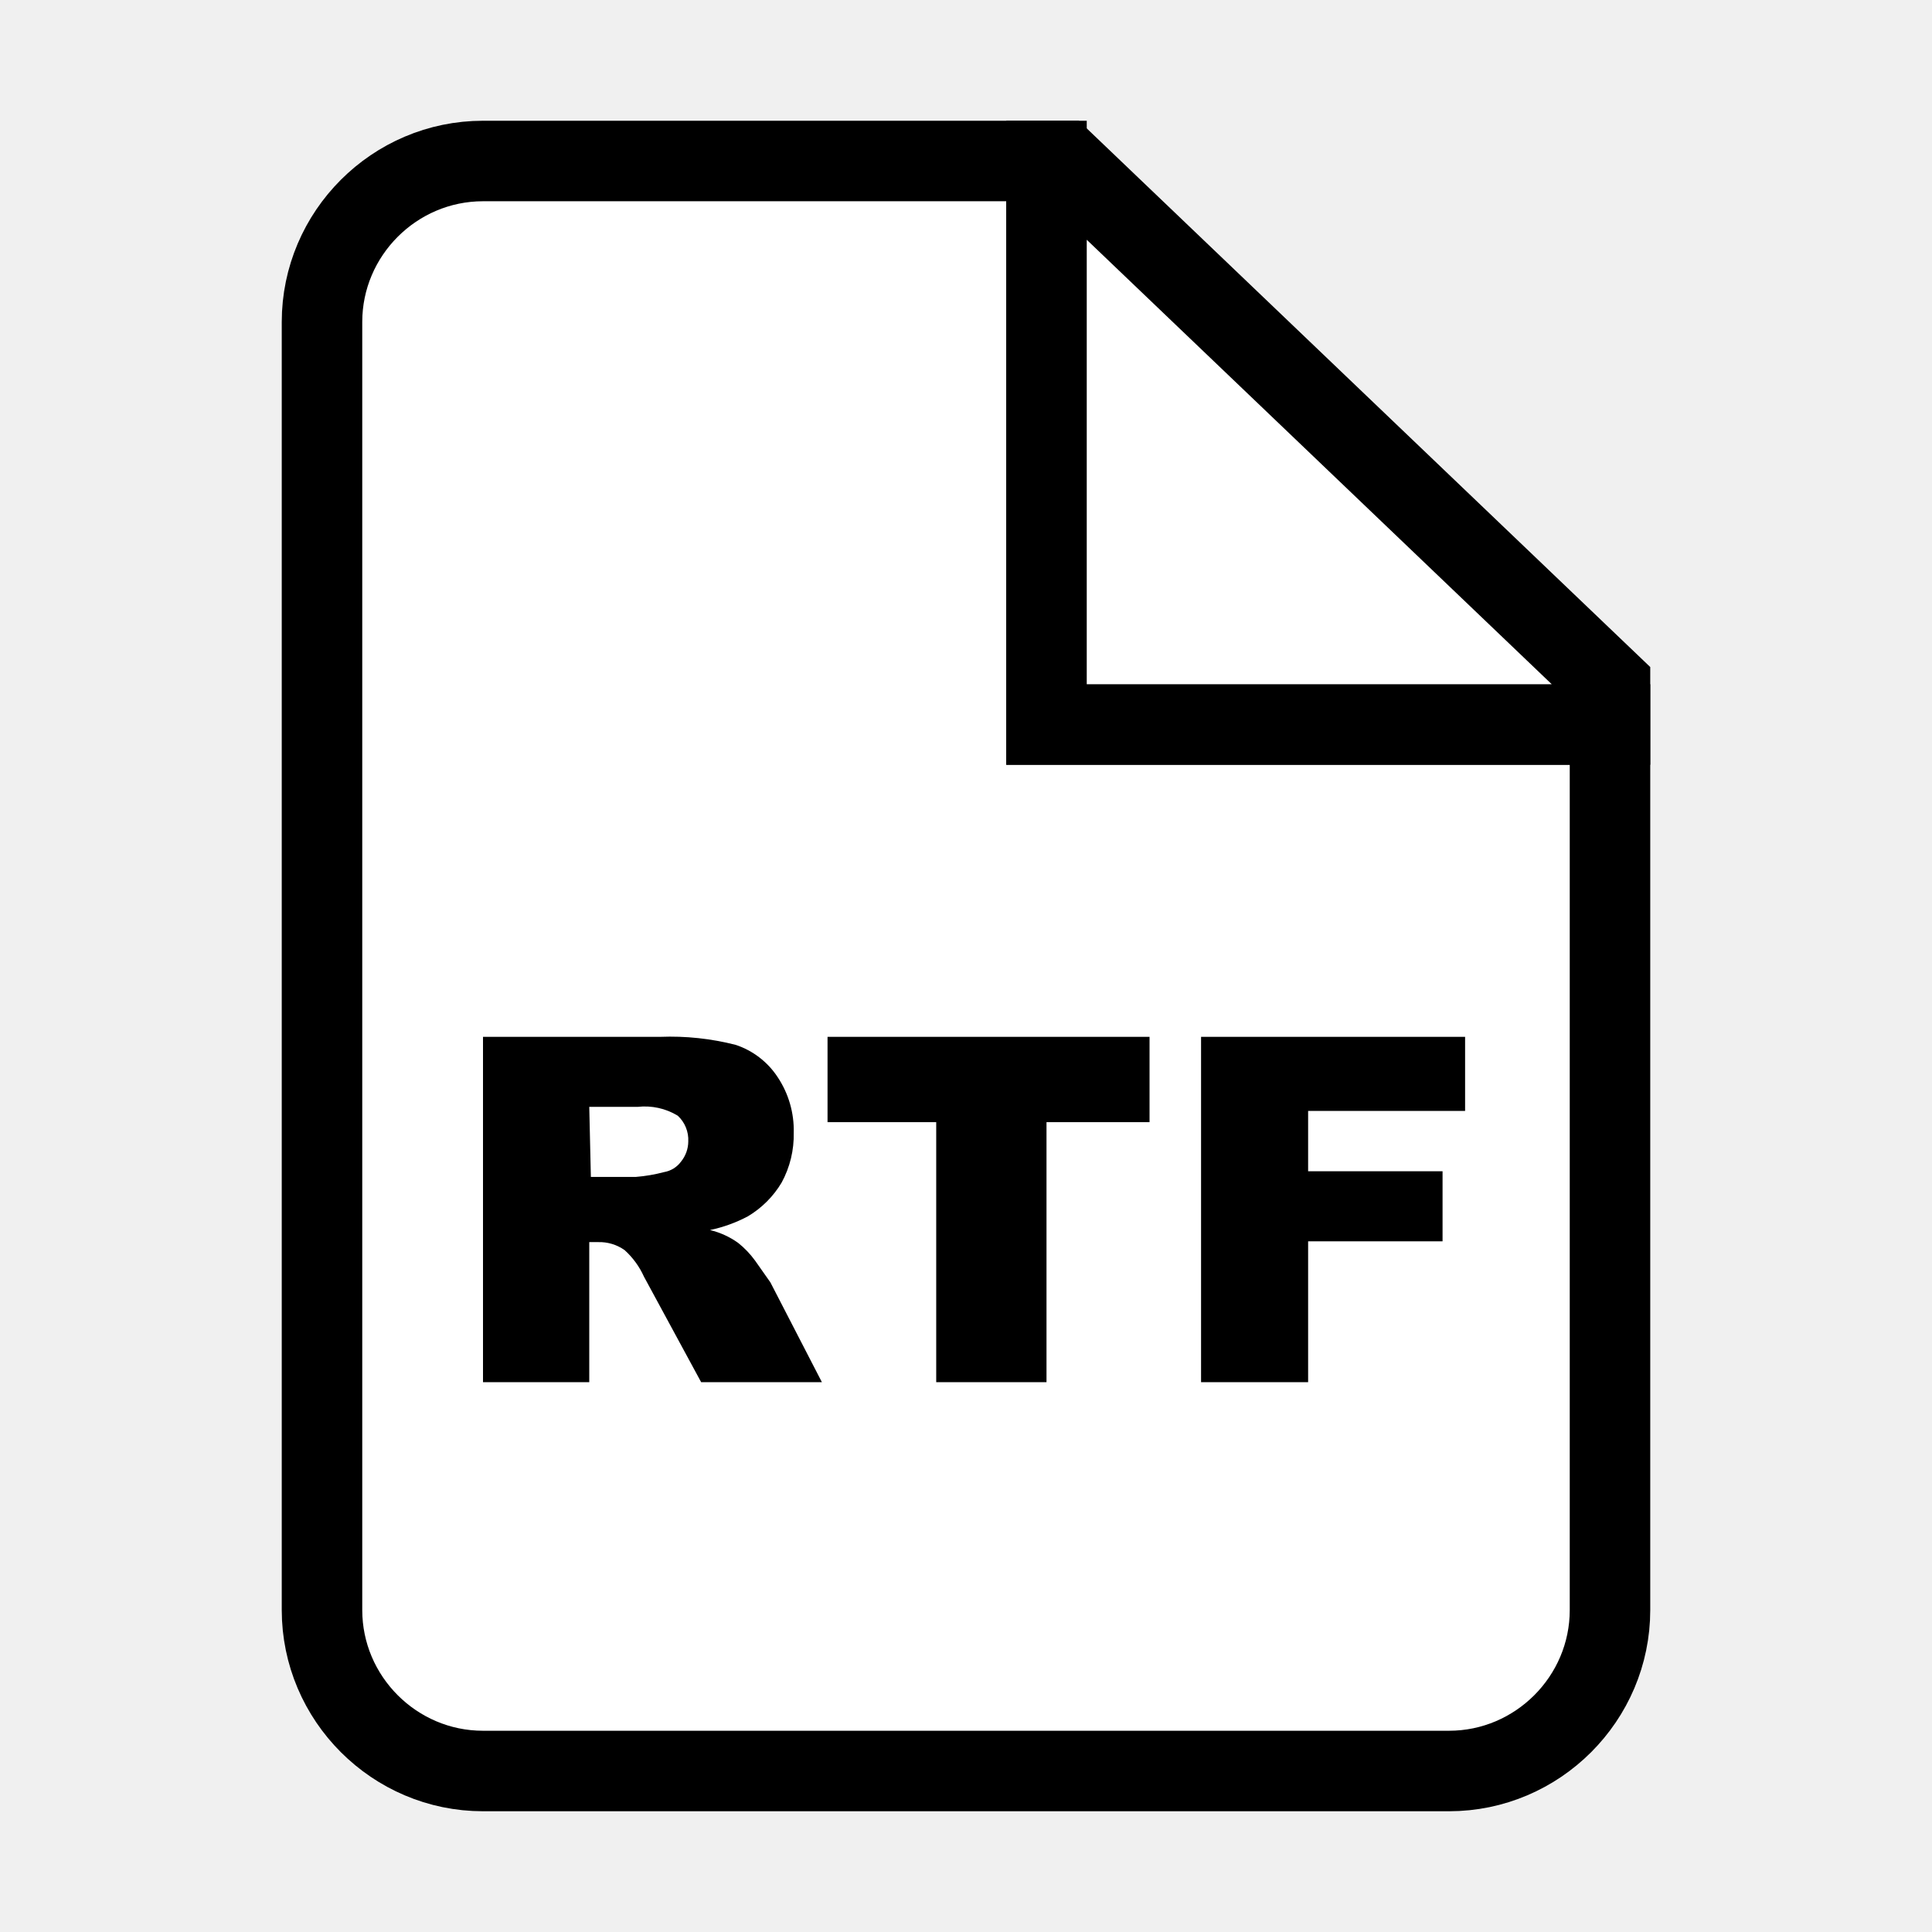
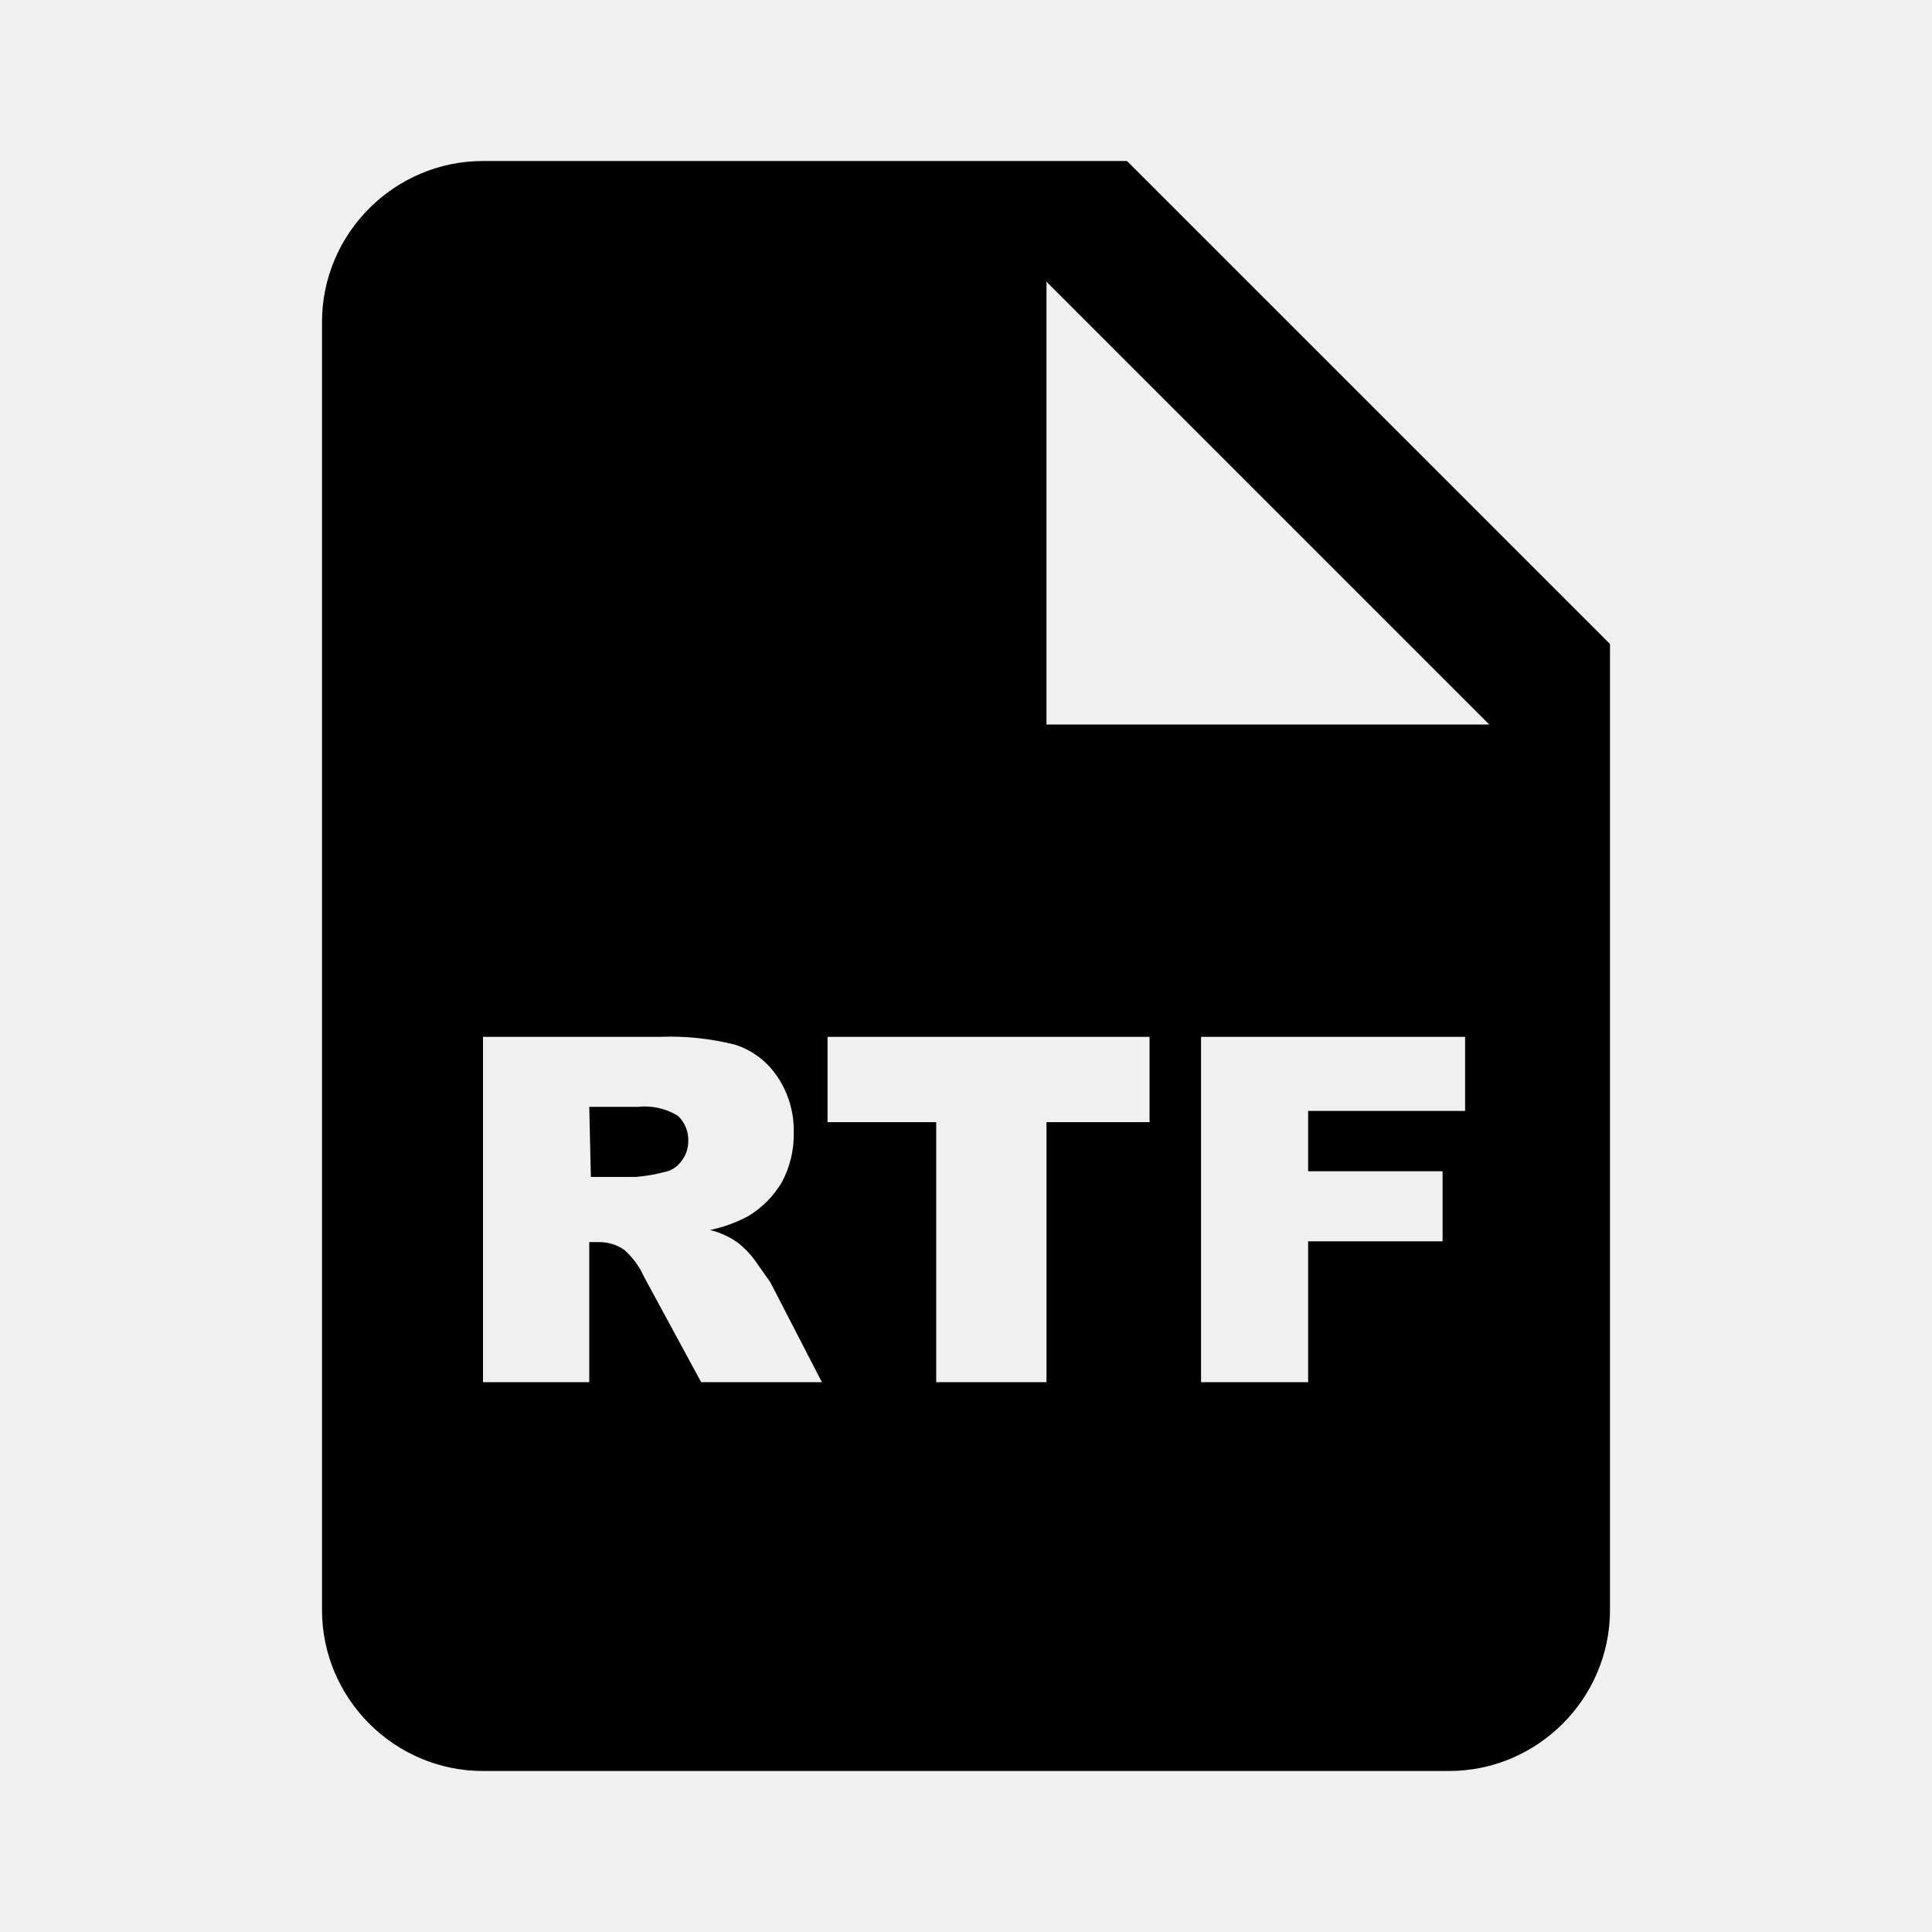
- <svg xmlns="http://www.w3.org/2000/svg" style="width:24px;height:24px" height="24" width="24" viewBox="0 0 24 24">
-   <path d="M13 9V2H6c-1.1 0-2 .9-2 2v16c0 1.1.9 2 2 2h12c1.1 0 2-.9 2-2V9h-7z" fill="#fff" stroke="#000" stroke-miterlimit="10" />
-   <path fill="#fff" stroke="#000" stroke-miterlimit="10" d="M20 8.5L13.2 2H13v7h7z" />
-   <path d="M6 17.17v-4.29h2.2a3.27 3.27 0 01.94.1 1 1 0 01.52.4 1.19 1.19 0 01.2.69 1.24 1.24 0 01-.15.62 1.21 1.21 0 01-.42.42 1.8 1.8 0 01-.47.17 1 1 0 01.35.16 1.13 1.13 0 01.21.22l.19.27.64 1.24h-1.5L8 15.86a1 1 0 00-.24-.33.54.54 0 00-.33-.1h-.11v1.74zm1.34-2.55h.56a2 2 0 00.35-.06.33.33 0 00.21-.13.4.4 0 00.09-.25.41.41 0 00-.13-.32.79.79 0 00-.5-.11h-.6zm2.94-1.74h4v1.06H13v3.23h-1.37v-3.23h-1.35zm4.64 0h3.28v.92h-1.95v.75h1.67v.87h-1.67v1.75h-1.33z" />
+ <svg xmlns="http://www.w3.org/2000/svg" width="24" height="24" viewBox="0 0 24 24">
+   <path fill-rule="evenodd" d="M6 2c-1.1 0-2 .9-2 2v16c0 1.1.9 2 2 2h12c1.1 0 2-.9 2-2V8l-6-6H6zm7 7V3.5L18.5 9H13zM6 17.17v-4.29h2.2a3.27 3.27 0 01.94.1 1 1 0 01.52.4 1.19 1.19 0 01.2.69 1.24 1.24 0 01-.15.62 1.21 1.21 0 01-.42.42 1.8 1.8 0 01-.47.17 1 1 0 01.35.16 1.13 1.13 0 01.21.22l.19.27.64 1.24h-1.5L8 15.86a1 1 0 00-.24-.33.54.54 0 00-.33-.1h-.11v1.74zm1.34-2.55h.56a2 2 0 00.35-.06.33.33 0 00.21-.13.4.4 0 00.09-.25.41.41 0 00-.13-.32.79.79 0 00-.5-.11h-.6zm2.94-1.74h4v1.06H13v3.23h-1.37v-3.23h-1.35zm4.64 0h3.28v.92h-1.95v.75h1.67v.87h-1.67v1.75h-1.33z" />
</svg>
